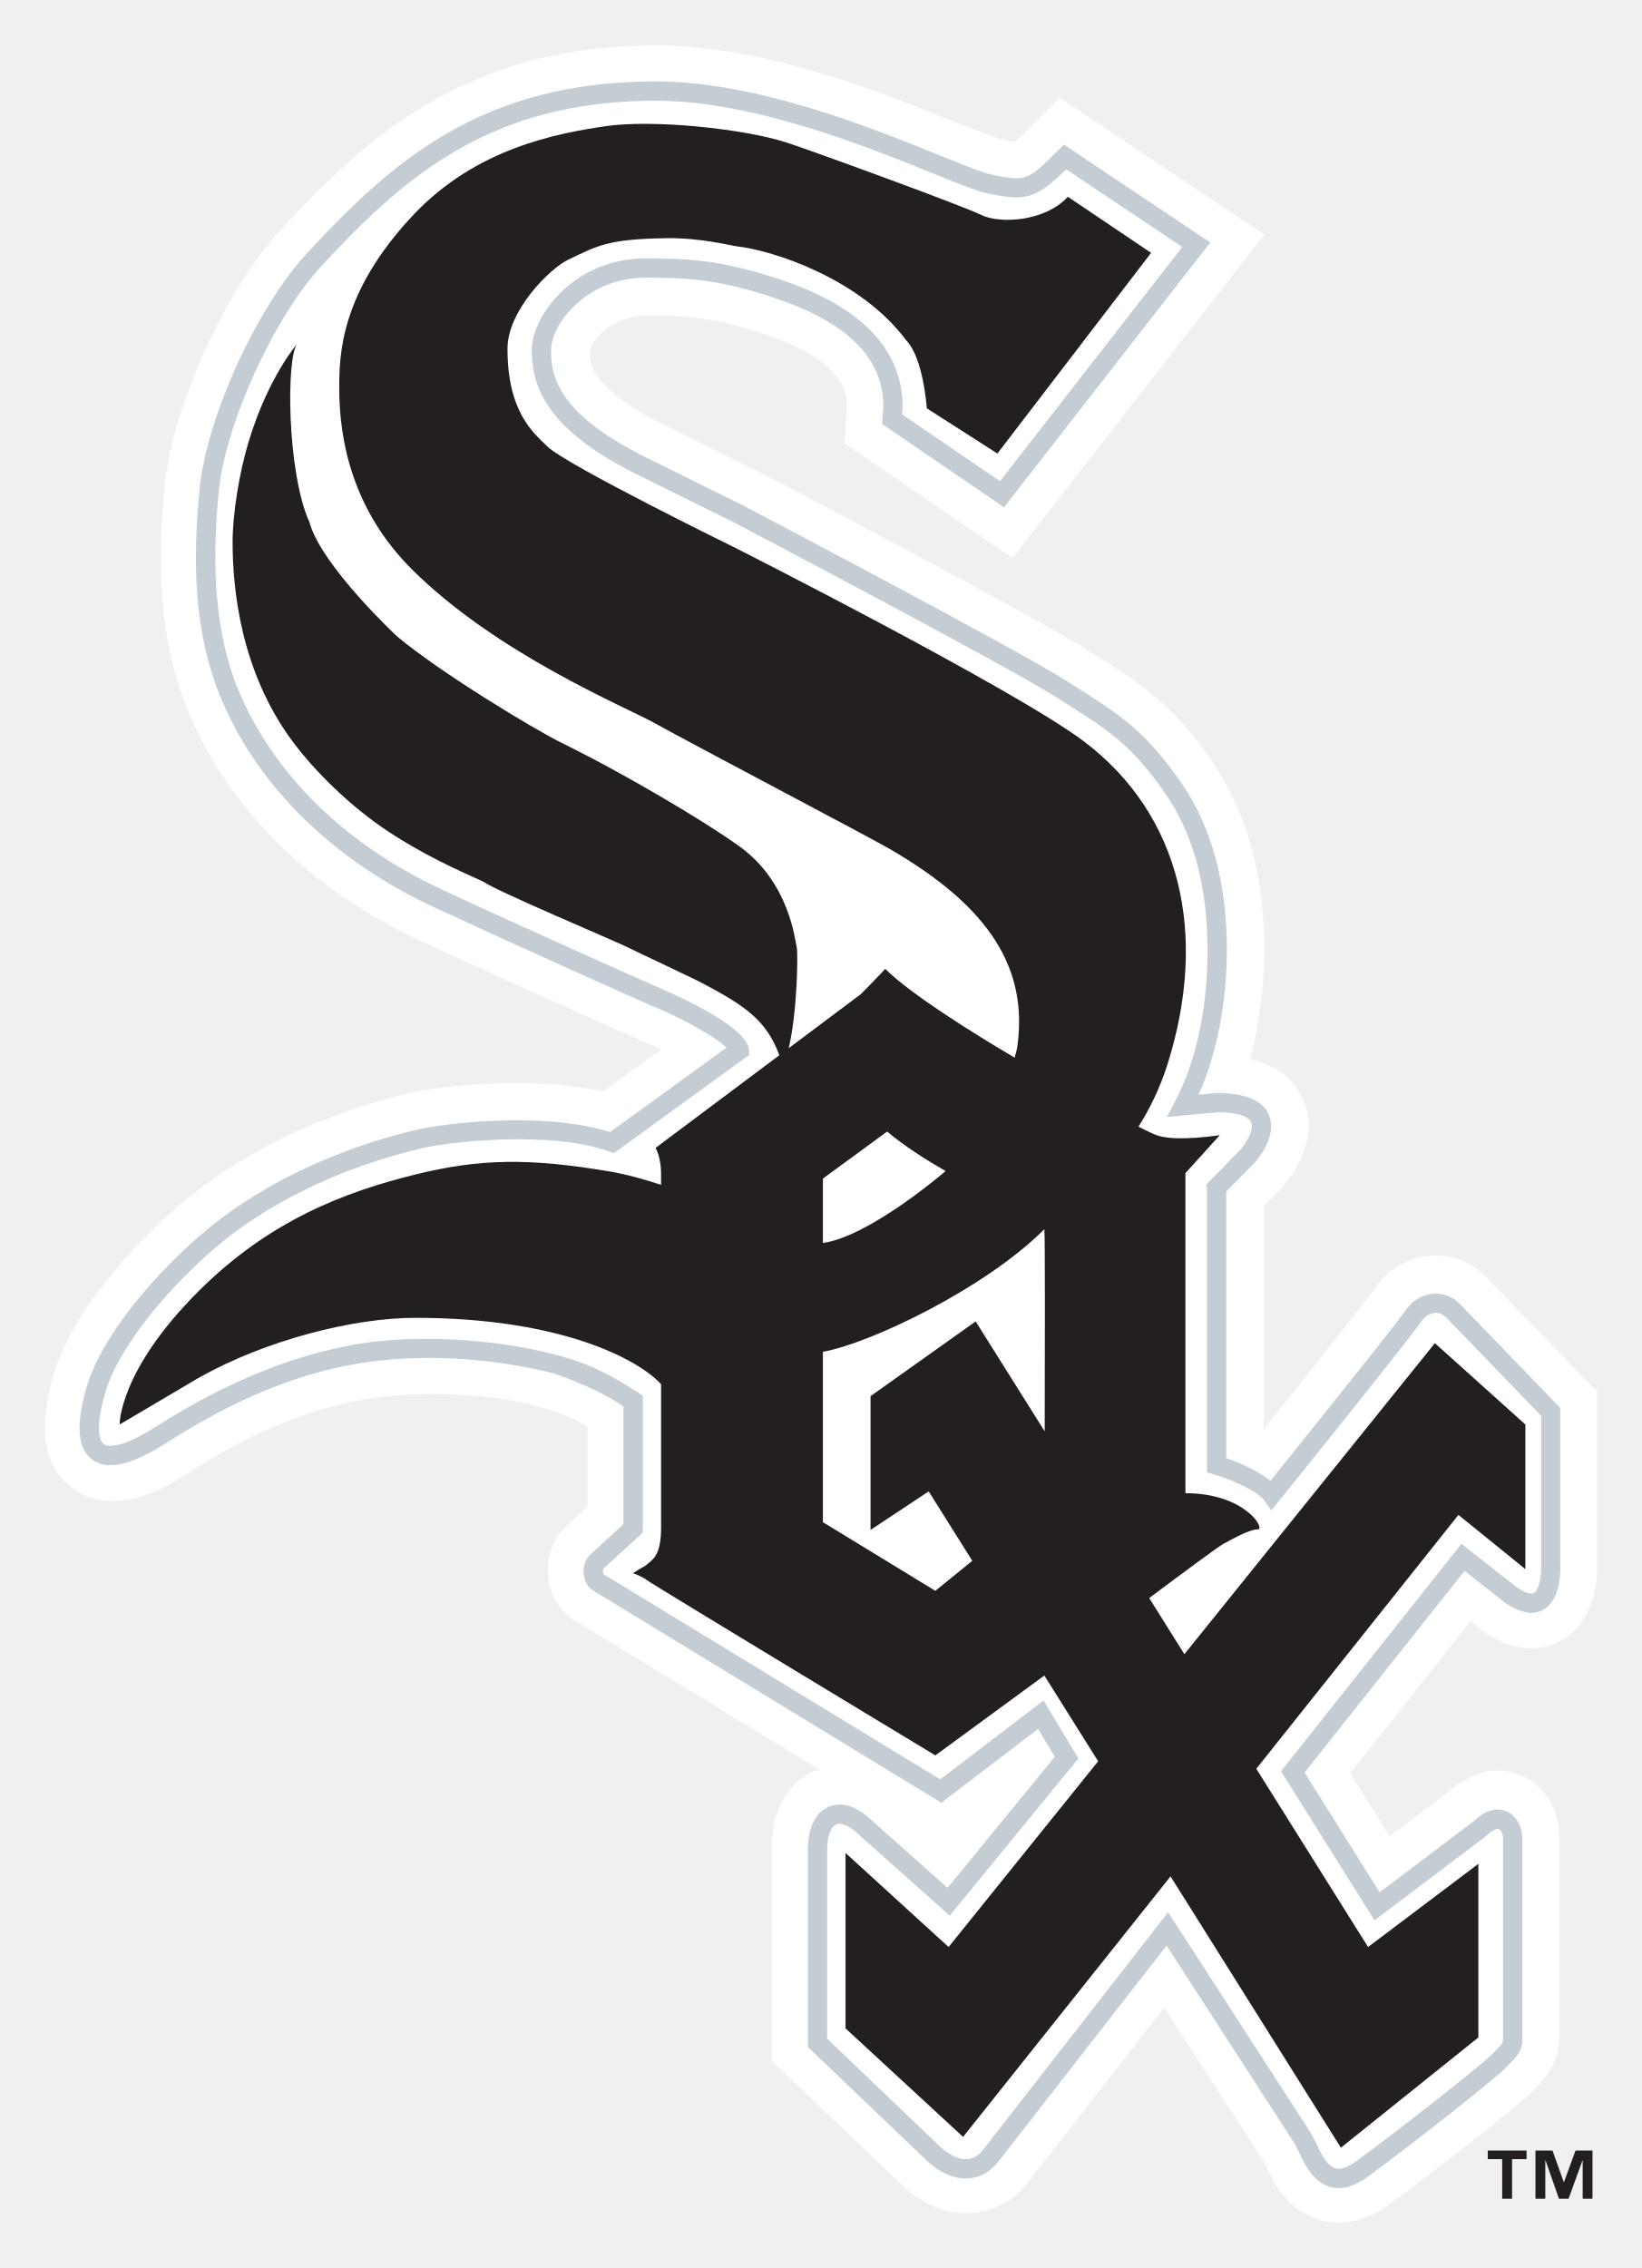
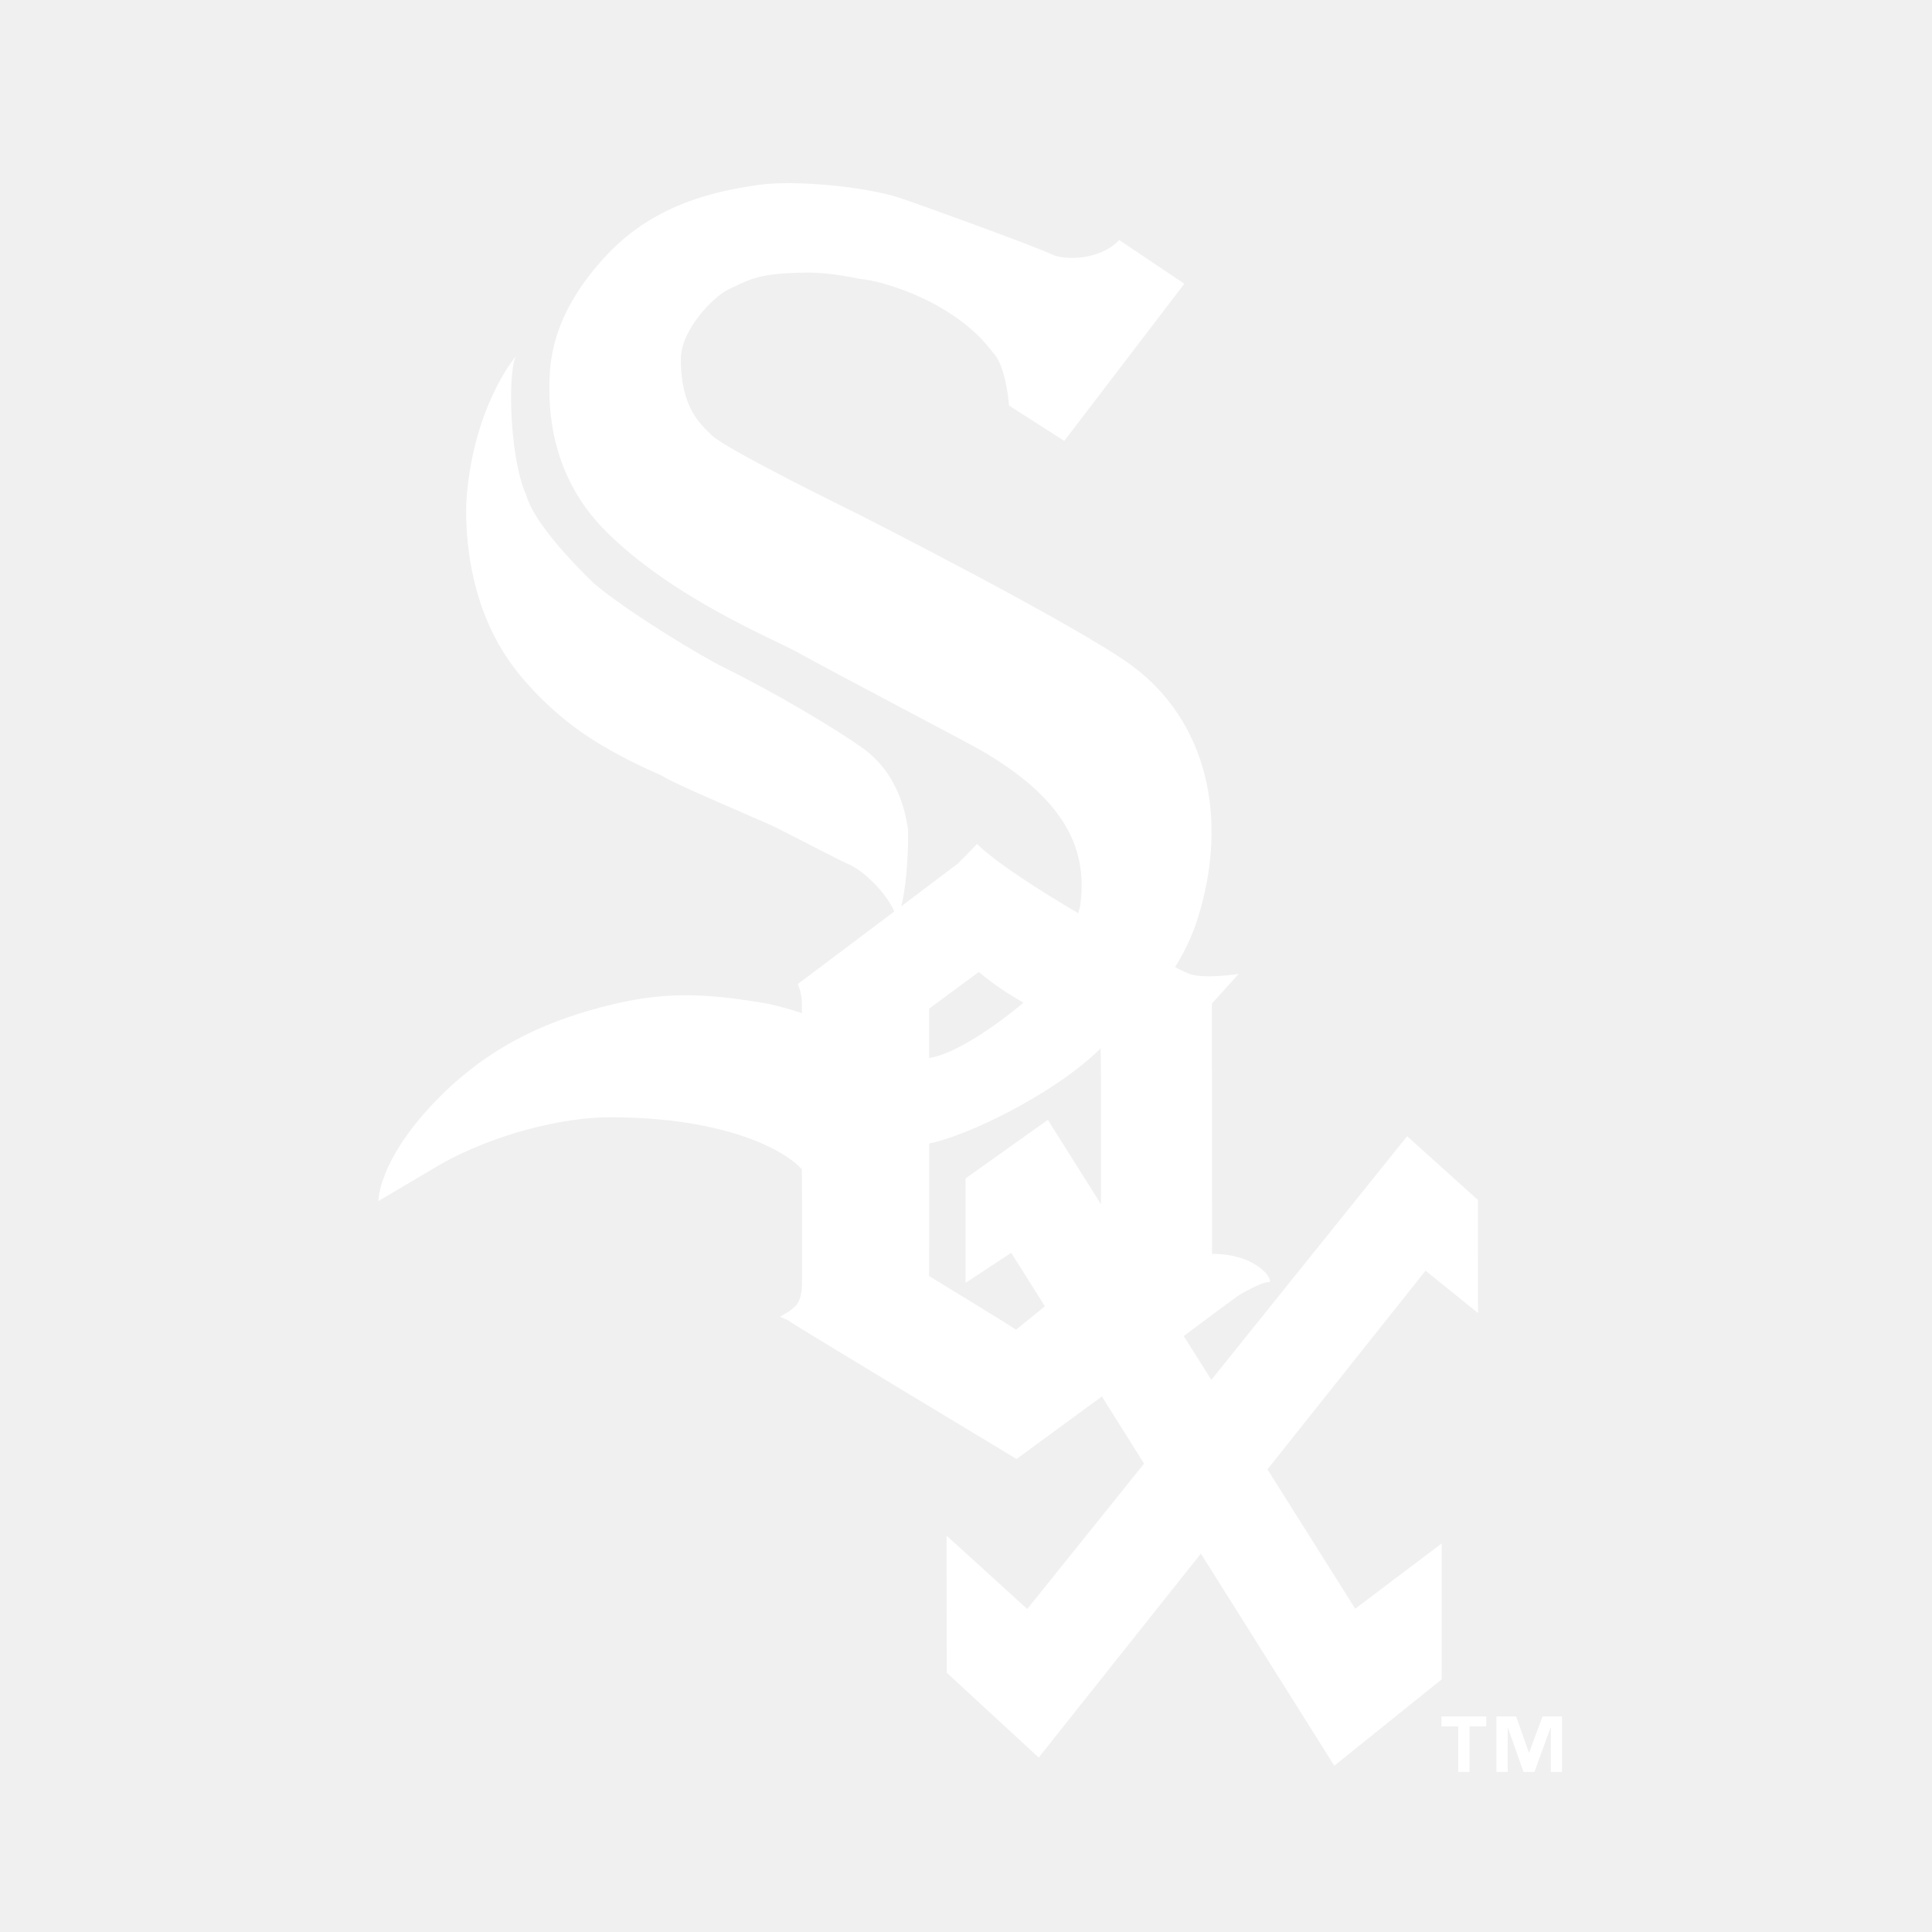
- <svg xmlns="http://www.w3.org/2000/svg" version="1.1" id="Layer_1" x="0px" y="0px" width="181px" height="250px" viewBox="0 0 181 250" style="enable-background:new 0 0 181 250;" xml:space="preserve">
-   <g>
-     <path style="fill:#FFFFFF;" d="M31.204,25.047c-6.213,6.6-12.199,19.699-13.058,28.58c-0.279,2.839-0.413,5.473-0.413,7.943   c0,8.902,1.822,15.717,5.791,22.359c4.985,8.312,12.873,15.148,22.815,19.762c9.38,4.351,22.886,10.413,24.498,11.072   c0.553,0.221,1.269,0.558,2.033,0.932c-3.097,2.244-4.919,3.561-6.389,4.635c-8.359-1.907-18.873-0.442-21.316,0.137   c-9.931,2.349-19.038,6.826-25.648,12.599c-6.734,5.889-11.78,12.651-13.492,18.098c-1.91,6.053-1.296,10.355,1.825,12.778   c4.59,3.576,10.521-0.084,12.459-1.296c3.998-2.528,11.354-7.152,20.621-8.521c8.064-1.201,18.877-0.101,23.845,3.145   c0,2.938,0,6.404,0,8.785c-1.196,1.096-2.471,2.26-2.471,2.26c-1.253,1.254-1.917,2.965-1.917,4.74c0,0.827,0.142,1.67,0.442,2.481   c0.843,2.259,2.739,3.213,2.739,3.213c16.033,9.765,16.028,9.765,26.815,16.344c-0.153,0.058-0.474,0.068-0.595,0.121   c-1.422,0.627-4.719,2.691-4.719,8.454v23.465l13.947,13.326c3.087,3.097,6.089,3.603,8.054,3.471   c2.444-0.147,4.656-1.338,6.221-3.355c0,0,9.286-11.914,15.037-19.293c4.262,6.594,10.982,16.981,10.982,16.981   c-0.073-0.116,0.158,0.363,0.158,0.363c0.779,1.675,2.407,5.151,6.21,6.136c1.686,0.438,4.361,0.49,7.464-1.765   c4.171-3.033,13.868-10.597,15.532-12.262l0.306-0.311c1.148-1.127,2.897-2.854,2.897-5.693v-22.401   c0-2.407-1.291-5.452-4.256-6.643c-2.16-0.869-4.636-0.869-7.596,1.538c-1.312,1.075-3.565,2.702-6.848,5.184   c-1.901-3.034-2.912-4.656-4.351-6.948c2.818-3.555,9.528-12.009,13.273-16.738c0.484,0.384,1.464,1.153,1.464,1.153l0.164,0.11   c3.944,2.628,6.952,1.654,8.391,0.838c3.918-2.213,3.997-7.143,3.929-8.597l0.011-18.814l-11.856-12.262   c-1.717-1.938-4.113-2.934-6.578-2.729c-2.519,0.206-4.847,1.628-6.205,3.804c-0.638,0.916-6.273,8-12.125,15.29   c0-5.425,0-21.495,0-24.619c0.727-0.727,1.475-1.479,1.475-1.479c1.059-0.922,3.466-3.897,3.466-7.374   c0-0.833-0.143-1.691-0.469-2.56c-0.69-1.822-2.323-3.882-5.952-4.735c1.064-4.119,1.491-8.101,1.533-11.172   c0.005-0.29,0.011-0.574,0.011-0.864c0-8.217-1.901-15.143-5.631-20.605c-4.456-6.495-7.896-8.675-12.657-11.699l-1.232-0.779   C114.291,68.09,85.2,52.8,83.962,52.146c-0.105-0.053-11.156-5.525-11.156-5.525c-7.295-3.692-7.816-6.278-7.816-7.679   c0-0.09,0.005-0.169,0.01-0.248c0.164-0.848,2.149-3.914,6.315-3.914c4.272,0,7.269,0.137,12.894,2.022   c8.906,2.986,9.159,6.616,9.165,7.959c-0.026,0.326-0.295,4.087-0.295,4.087l18.524,12.657l27.763-35.648l-22.543-15.08   l-2.981,2.992c-1.006,1-1.633,1.569-2.001,1.849c-0.438-0.074-1.606-0.274-1.606-0.274l-4.973-1.886   C97.436,10.299,84.336,5,72.412,5C51.569,5,40.624,14.908,31.204,25.047" />
-     <path style="fill:#C4CDD3;" d="M33.993,27.744c-5.617,5.973-11.229,18.235-12.003,26.236c-0.256,2.681-0.396,5.172-0.396,7.495   c0,8.169,1.644,14.379,5.225,20.358c4.569,7.621,11.851,13.91,21.063,18.188c9.802,4.545,22.923,10.423,24.361,11.014   c2.686,1.09,6.758,3.308,7.832,4.456c-1.406,1.017-12.146,8.807-12.831,9.302c-7.063-2.292-18.172-1.012-21.322-0.264   c-9.312,2.202-17.813,6.363-23.939,11.713c-6.118,5.347-10.832,11.583-12.31,16.276c-1.338,4.266-1.196,7.068,0.442,8.338   c1.578,1.227,4.135,0.727,7.812-1.549c3.926-2.48,12.078-7.601,22.227-9.112c7.511-1.122,15.075-0.253,20.737,1.153   c0,0,4.372,1.349,7.833,3.677c0,1.074,0,12.151,0,12.988c-0.601,0.538-3.676,3.355-3.676,3.355   c-0.511,0.506-0.722,1.19-0.722,1.844c0,0.379,0.074,0.748,0.195,1.063c0.279,0.759,1.022,1.144,1.022,1.144l38.223,23.297   c0,0,9.086-6.932,10.666-8.138c0.616,1.037,1.406,2.349,1.839,3.07c-0.827,1.017-10.619,12.983-11.825,14.453   c-1.38-1.222-8.543-7.611-8.543-7.611c-2.128-1.959-3.787-1.669-4.583-1.322c-1.443,0.633-2.27,2.35-2.27,4.709v21.759   l12.768,12.204c2.022,2.018,3.787,2.359,4.919,2.286c1.259-0.079,2.412-0.711,3.255-1.785c0,0,14.754-18.946,18.604-23.882   c1.453,2.244,14.137,21.864,14.137,21.864l0.427,0.854c0.637,1.358,1.591,3.402,3.534,3.908c1.228,0.315,2.581-0.059,4.04-1.117   c4.15-3.028,13.71-10.513,15.069-11.877l0.315-0.312c0.938-0.927,1.681-1.664,1.681-2.797v-22.443c0-1.059-0.596-2.391-1.754-2.881   c-0.774-0.332-2.038-0.405-3.624,1.122c0.074-0.063-7.7,5.81-10.34,7.806c-1.021-1.633-7.6-12.119-8.279-13.204   c0.863-1.075,16.444-20.722,17.64-22.223c1.18,0.933,4.509,3.545,4.509,3.545c1.696,1.127,3.076,1.358,4.182,0.732   c1.976-1.117,1.881-4.478,1.859-4.856v-17.387l-10.829-11.214c-0.874-0.985-2.002-1.476-3.191-1.375   c-1.228,0.1-2.413,0.837-3.087,1.912c-0.574,0.911-8.949,11.377-14.838,18.709c-1.532-1.223-3.703-2.102-4.877-2.491   c0-1.443,0-28.591,0-29.396c0.39-0.39,2.876-2.913,2.876-2.913c0.405-0.357,2.064-2.275,2.064-4.281   c0-0.385-0.053-0.769-0.195-1.148c-0.632-1.669-2.57-2.512-5.762-2.512c-0.053,0-1.054,0.089-2.022,0.184   c2.349-5.325,3.033-11.05,3.092-15.106c0.01-0.269,0.016-0.532,0.016-0.801c0-7.39-1.659-13.552-4.936-18.33   c-3.977-5.805-6.795-7.601-11.478-10.571l-1.248-0.795c-5.414-3.45-34.405-18.688-35.637-19.331   c-0.026-0.016-11.087-5.494-11.087-5.494c-8.717-4.414-10.108-8.238-10.108-11.435c0-0.147,0-0.29,0.011-0.432   c0.089-2.634,3.861-7.764,10.424-7.764c4.561,0,8.006,0.158,14.211,2.233c8.064,2.708,11.982,6.626,11.982,11.988   c-0.005,0.005-0.137,1.907-0.137,1.907l13.437,9.181l22.738-29.191L117.282,15.94l-0.621,0.616   c-3.466,3.471-3.604,3.439-7.312,2.702c-0.969-0.195-3.055-1.043-5.704-2.112C96.082,14.091,83.42,8.972,72.27,8.972   C53.034,8.972,43.184,17.852,33.993,27.744 M68.114,126.792l14.458-10.497v-0.537c-0.168-2.439-7.089-5.646-9.528-6.7   c-1.375-0.59-14.695-6.526-24.266-10.971c-8.822-4.093-15.789-10.097-20.134-17.35c-3.171-5.304-5.92-12.183-4.532-26.557   c0.722-7.479,6.173-19.389,11.435-24.982C44.417,19.659,53.887,11.1,72.27,11.1c10.734,0,23.159,5.02,30.586,8.017   c2.85,1.159,4.92,1.991,6.089,2.223c4.071,0.816,5.151,0.669,8.586-2.676c1.19,0.795,11.224,7.511,12.799,8.559   c-1.274,1.638-18.988,24.376-20.104,25.82c-1.375-0.938-9.924-6.779-10.782-7.369c0.026-0.374,0.053-0.769,0.053-0.769   c0-6.374-4.52-11.087-13.431-14.074c-6.494-2.18-10.266-2.349-14.885-2.349c-8.011,0-12.431,6.395-12.546,9.813   c-0.211,5.525,3.276,9.797,11.267,13.847c0.016,0,11.077,5.483,11.077,5.483c0.279,0.147,30.123,15.822,35.453,19.23l1.259,0.8   c4.594,2.923,7.132,4.524,10.872,9.976c3.123,4.577,4.661,10.598,4.54,17.893c-0.063,4.261-0.742,10.466-3.565,15.87l-0.911,1.733   l5.63-0.527c2.022,0.011,3.397,0.421,3.666,1.143c0.354,0.938-0.832,2.691-1.274,3.081l-3.677,3.745l0.074,0.342v31.387   l0.764,0.232c1.701,0.495,4.698,1.706,5.52,2.839l0.816,1.122l0.869-1.08c1.518-1.88,14.812-18.403,15.67-19.763   c0.326-0.516,0.9-0.874,1.465-0.927c0.516-0.037,0.995,0.185,1.427,0.669c0,0,8.807,9.128,10.298,10.661c0,0.816,0,16.581,0,16.581   c0,0.079,0.005,0.163,0.005,0.253c0,1.037-0.253,2.396-0.785,2.696c-0.337,0.189-1.048-0.037-1.886-0.601   c0-0.005-6.114-4.804-6.114-4.804l-19.89,25.066l10.309,16.439l12.288-9.286c0.764-0.732,1.228-0.864,1.422-0.785   c0.253,0.11,0.458,0.601,0.458,0.927v22.443c0,0.248-0.489,0.728-1.048,1.285l-0.332,0.327c-1.19,1.19-10.466,8.485-14.821,11.65   c-0.917,0.664-1.675,0.928-2.26,0.78c-0.964-0.253-1.639-1.696-2.128-2.75l-0.569-1.105l-15.759-24.382l-20.453,26.251   c-0.326,0.411-0.879,0.917-1.706,0.964c-0.99,0.063-2.123-0.516-3.276-1.664c0,0-11.514-11.009-12.151-11.608   c0-0.869,0-20.854,0-20.854c0-1.712,0.521-2.549,1-2.765c0.537-0.232,1.401,0.126,2.302,0.953   c0.016,0.016,10.208,9.102,10.208,9.102l14.185-17.329l-3.84-6.395c0,0-10.355,7.906-11.388,8.702   c-1.206-0.732-37.055-22.581-37.112-22.617c-0.037-0.085-0.074-0.19-0.074-0.316c0-0.143,0.037-0.279,0.095-0.343l4.288-3.908   l0.016-0.479v-14.648l-0.495-0.311c-2.892-1.854-5.23-3.213-9.402-4.267c-7.037-1.78-15.333-2.091-21.111-1.169   c-10.577,1.686-19.006,6.862-23.046,9.417c-3.89,2.407-5.104,1.886-5.386,1.67c-0.587-0.464-0.869-2.313,0.295-6.021   c1.346-4.276,5.928-10.286,11.669-15.312c5.875-5.13,14.05-9.123,23.036-11.245c3.529-0.837,14.505-1.928,20.71,0.332l0.537,0.189   L68.114,126.792z" />
-     <path style="fill:#231F20;" d="M168.279,238.003h-1.602v4.367h-1.09v-4.367h-1.591v-0.948h4.282 M175.542,242.37h-1.079v-4.225   h-0.026l-1.533,4.225h-1.053l-1.485-4.225h-0.026v4.225h-1.085v-5.315h1.88l1.238,3.472h0.026l1.274-3.472h1.869V242.37z" />
-     <path style="fill:#231F20;" d="M168.143,172.964v-15.943l-9.972-8.965l-27.615,34.284l-3.877-6.188   c3.36-2.513,7.701-5.736,8.186-5.979c0.79-0.4,2.781-1.591,3.781-1.591c0.901,0-1.4-3.987-7.974-3.987v-35.279l3.787-4.187   c0,0-4.609,0.727-6.784,0.063c-0.459-0.142-1.228-0.511-2.176-1c1.238-1.975,2.35-4.214,3.182-6.826   c4.52-14.295,1.559-27.489-9.17-35.622c-7.527-5.704-38.461-21.358-38.461-21.358s-18.714-9.17-20.731-11.188   c-1.443-1.443-4.377-3.687-4.377-10.761c0-4.219,4.693-8.87,6.715-9.823c3.245-1.538,4.303-2.265,10.861-2.36   c3.713-0.052,7.164,0.838,7.627,0.89c4.082,0.432,13.747,3.619,18.74,10.366c1.901,1.907,2.281,7.5,2.281,7.5l7.779,4.983   L126.89,27.87l-9.176-6.178c-2.591,2.792-7.568,2.986-9.56,1.996c-1.996-1-19.104-7.232-21.532-8.006   c-4.583-1.464-14.548-2.56-19.926-1.765c-5.383,0.801-14.216,2.434-21.132,9.771c-8.064,8.564-8.169,15.443-8.169,19.13   c0,5.783,1.496,13.426,7.969,19.899c9.339,9.333,23.518,15.18,26.71,16.944c5.672,3.134,23.528,12.478,26.104,13.979   c10.971,6.379,15.153,13.158,13.963,21.727c-0.063,0.421-0.195,0.816-0.29,1.217c-4.804-2.823-11.556-7.079-14.269-9.786   c0,0-1.638,1.743-2.691,2.786l-7.953,5.957c0.938-3.866,1.048-10.476,0.885-11.135c-0.206-0.8-0.8-7.179-6.378-11.161   c-3.787-2.707-12.257-7.774-19.531-11.361c-3.124-1.543-13.284-7.685-18.14-11.73c0,0-8.367-7.8-9.663-12.588   c-2.497-5.483-2.597-18.435-1.298-19.731c0,0-3.187,3.587-5.38,10.766c-1.069,3.503-1.793,8.069-1.793,11.161   c0,5.178,0.893,14.248,6.582,21.922c2.501,3.382,6.428,7.227,10.579,9.976c5.083,3.35,10.197,5.32,10.54,5.567   c1.396,0.996,14.553,6.547,15.749,7.148c1.19,0.6,7.221,3.402,8.501,4.087c4.545,2.428,6.884,3.987,8.317,7.854L72.27,126.529   c0,0,0.6,1.09,0.6,2.786c0,0,0,0.479,0,1.29c-1.838-0.605-3.708-1.138-5.578-1.459c-8.965-1.527-14.421-1.433-21.521,0.321   c-7.875,1.944-16.144,5.12-23.916,12.895c-8.777,8.774-8.669,14.658-8.669,14.658l8.765-5.172   c7.334-4.125,16.984-6.584,23.821-6.584c16.291,0,24.745,4.703,27.099,7.321c0,8.175,0,15.453,0,15.796   c0,3.14-0.942,3.534-1.643,4.135c-0.269,0.231-0.495,0.247-1.443,0.896c0,0,1.201,0.447,1.496,0.748   c0.795,0.595,31.824,19.336,31.824,19.336l12.014-8.802l5.932,9.449l-16.486,20.474l-11.361-10.366v19.336l12.957,11.962   l22.87-28.717l18.777,29.907l15.153-12.151v-19.136l-12.156,9.165l-12.32-19.646l22.28-27.984 M90.71,129.916l7.078-5.183   c1.923,1.601,4.188,3.055,6.442,4.351c-0.147,0.131-0.269,0.231-0.269,0.231s-8.159,6.984-13.252,7.7V129.916z M103.104,175.355   l-12.394-7.568v-18.778c5.193-0.921,17.86-6.957,24.413-13.515c0.084,1.237,0.058,13.784,0.037,22.285l-7.611-12.12l-11.588,8.238   v14.748l6.41-4.251l4.804,7.653L103.104,175.355z" />
-   </g>
+ <svg xmlns="http://www.w3.org/2000/svg" viewBox="0 0 300 300">
+   <path fill="#fff" d="M230.79 268.08h-2.61v7.06h-1.75v-7.06h-2.61v-1.56h6.96v1.56Zm11.77 7.06h-1.74v-6.85h-.06l-2.49 6.85h-1.7l-2.42-6.85h-.03v6.85h-1.76v-8.62h3.06l1.99 5.64h.03l2.09-5.64h3.02v8.62Zm-32.13-25.35-13.62-21.63 24.55-30.85 8.15 6.58-.02-17.56-10.99-9.9-30.4 37.83-4.29-6.8c3.71-2.78 8.49-6.35 9.01-6.62.89-.44 3.08-1.75 4.18-1.75.98 0-1.54-4.41-8.79-4.39l-.03-38.87 4.16-4.6s-5.05.79-7.46.06c-.51-.16-1.37-.57-2.42-1.12 1.37-2.16 2.59-4.64 3.5-7.5 4.93-15.62 1.44-30.65-10.13-39.26-8.34-6.2-42.4-23.49-42.4-23.49s-20.64-10.09-22.87-12.3c-1.58-1.58-4.83-4.06-4.84-11.84 0-4.66 5.18-9.79 7.41-10.85 3.57-1.69 4.75-2.48 11.98-2.6 4.08-.05 7.88.92 8.39.96 4.51.47 15.16 3.99 20.65 11.42 2.12 2.1 2.53 8.27 2.53 8.27l8.58 5.48 18.64-24.4-10.11-6.79c-2.85 3.06-8.34 3.27-10.56 2.19-2.18-1.09-21.03-7.94-23.7-8.79-5.06-1.63-16.05-2.81-21.96-1.93-5.94.89-15.66 2.69-23.27 10.77-8.9 9.47-9 17.04-8.99 21.09.01 6.38 1.67 14.81 8.8 21.92 10.29 10.29 25.93 16.69 29.47 18.63 6.23 3.46 25.92 13.75 28.78 15.38 12.08 7.03 16.68 14.5 15.39 23.94-.06.46-.22.9-.31 1.34-5.3-3.11-12.74-7.78-15.73-10.77 0 0-1.82 1.93-2.98 3.06l-8.78 6.62c1.07-4.26 1.17-11.58 1-12.32-.23-.85-.88-7.89-7.04-12.27-4.18-2.98-13.52-8.56-21.55-12.51-3.44-1.69-14.63-8.43-19.99-12.9 0 0-9.23-8.59-10.66-13.86-2.75-6.03-2.88-20.32-1.45-21.74 0 0-3.51 3.98-5.91 11.87-1.18 3.85-1.97 8.89-1.97 12.3 0 5.7 1 15.7 7.26 24.14 2.77 3.73 7.11 7.98 11.71 10.98 5.58 3.69 11.23 5.86 11.61 6.14 1.53 1.09 16.03 7.2 17.35 7.85 1.32.66 10.63 5.46 10.99 5.59 2.86 1.04 6.47 4.91 7.56 7.55l-15 11.28s.65 1.2.66 3.06v1.44c-2.03-.68-4.1-1.26-6.15-1.61-9.88-1.66-15.9-1.56-23.72.36-8.68 2.16-17.79 5.68-26.36 14.23-9.65 9.7-9.53 16.2-9.53 16.2l9.65-5.71c8.07-4.56 18.72-7.3 26.23-7.3 18.14-.01 27.39 5.21 29.88 8.1l.02 17.35c0 3.44-1.04 3.9-1.8 4.53-.3.27-.57.3-1.61 1.01 0 0 1.33.49 1.66.82.87.65 35.06 21.25 35.06 21.25l13.25-9.71 6.55 10.43-18.14 22.58-12.53-11.4.03 21.29 14.28 13.17 25.18-31.67 20.72 32.94 16.67-13.41v-21.1l-13.41 10.12ZM152 150.93c2.02 1.74 4.47 3.35 6.92 4.77-.05.05-.19.16-.19.16s-8.82 7.53-14.45 8.43v-7.67c.11-.1 7.72-5.69 7.72-5.69m5.75 55.55c0-.13-13.49-8.34-13.49-8.34.03 0 .03-9.06.03-18.74v-1.84c5.76-1.12 19.4-7.64 26.61-14.76.06 1.07.07 6.36.07 12.44 0 3.95-.01 8.13-.01 11.75l-8.25-13.1-12.77 9.09v16.22l7.08-4.67 5.23 8.31c-2.47 2-4.51 3.66-4.51 3.66" />
</svg>
